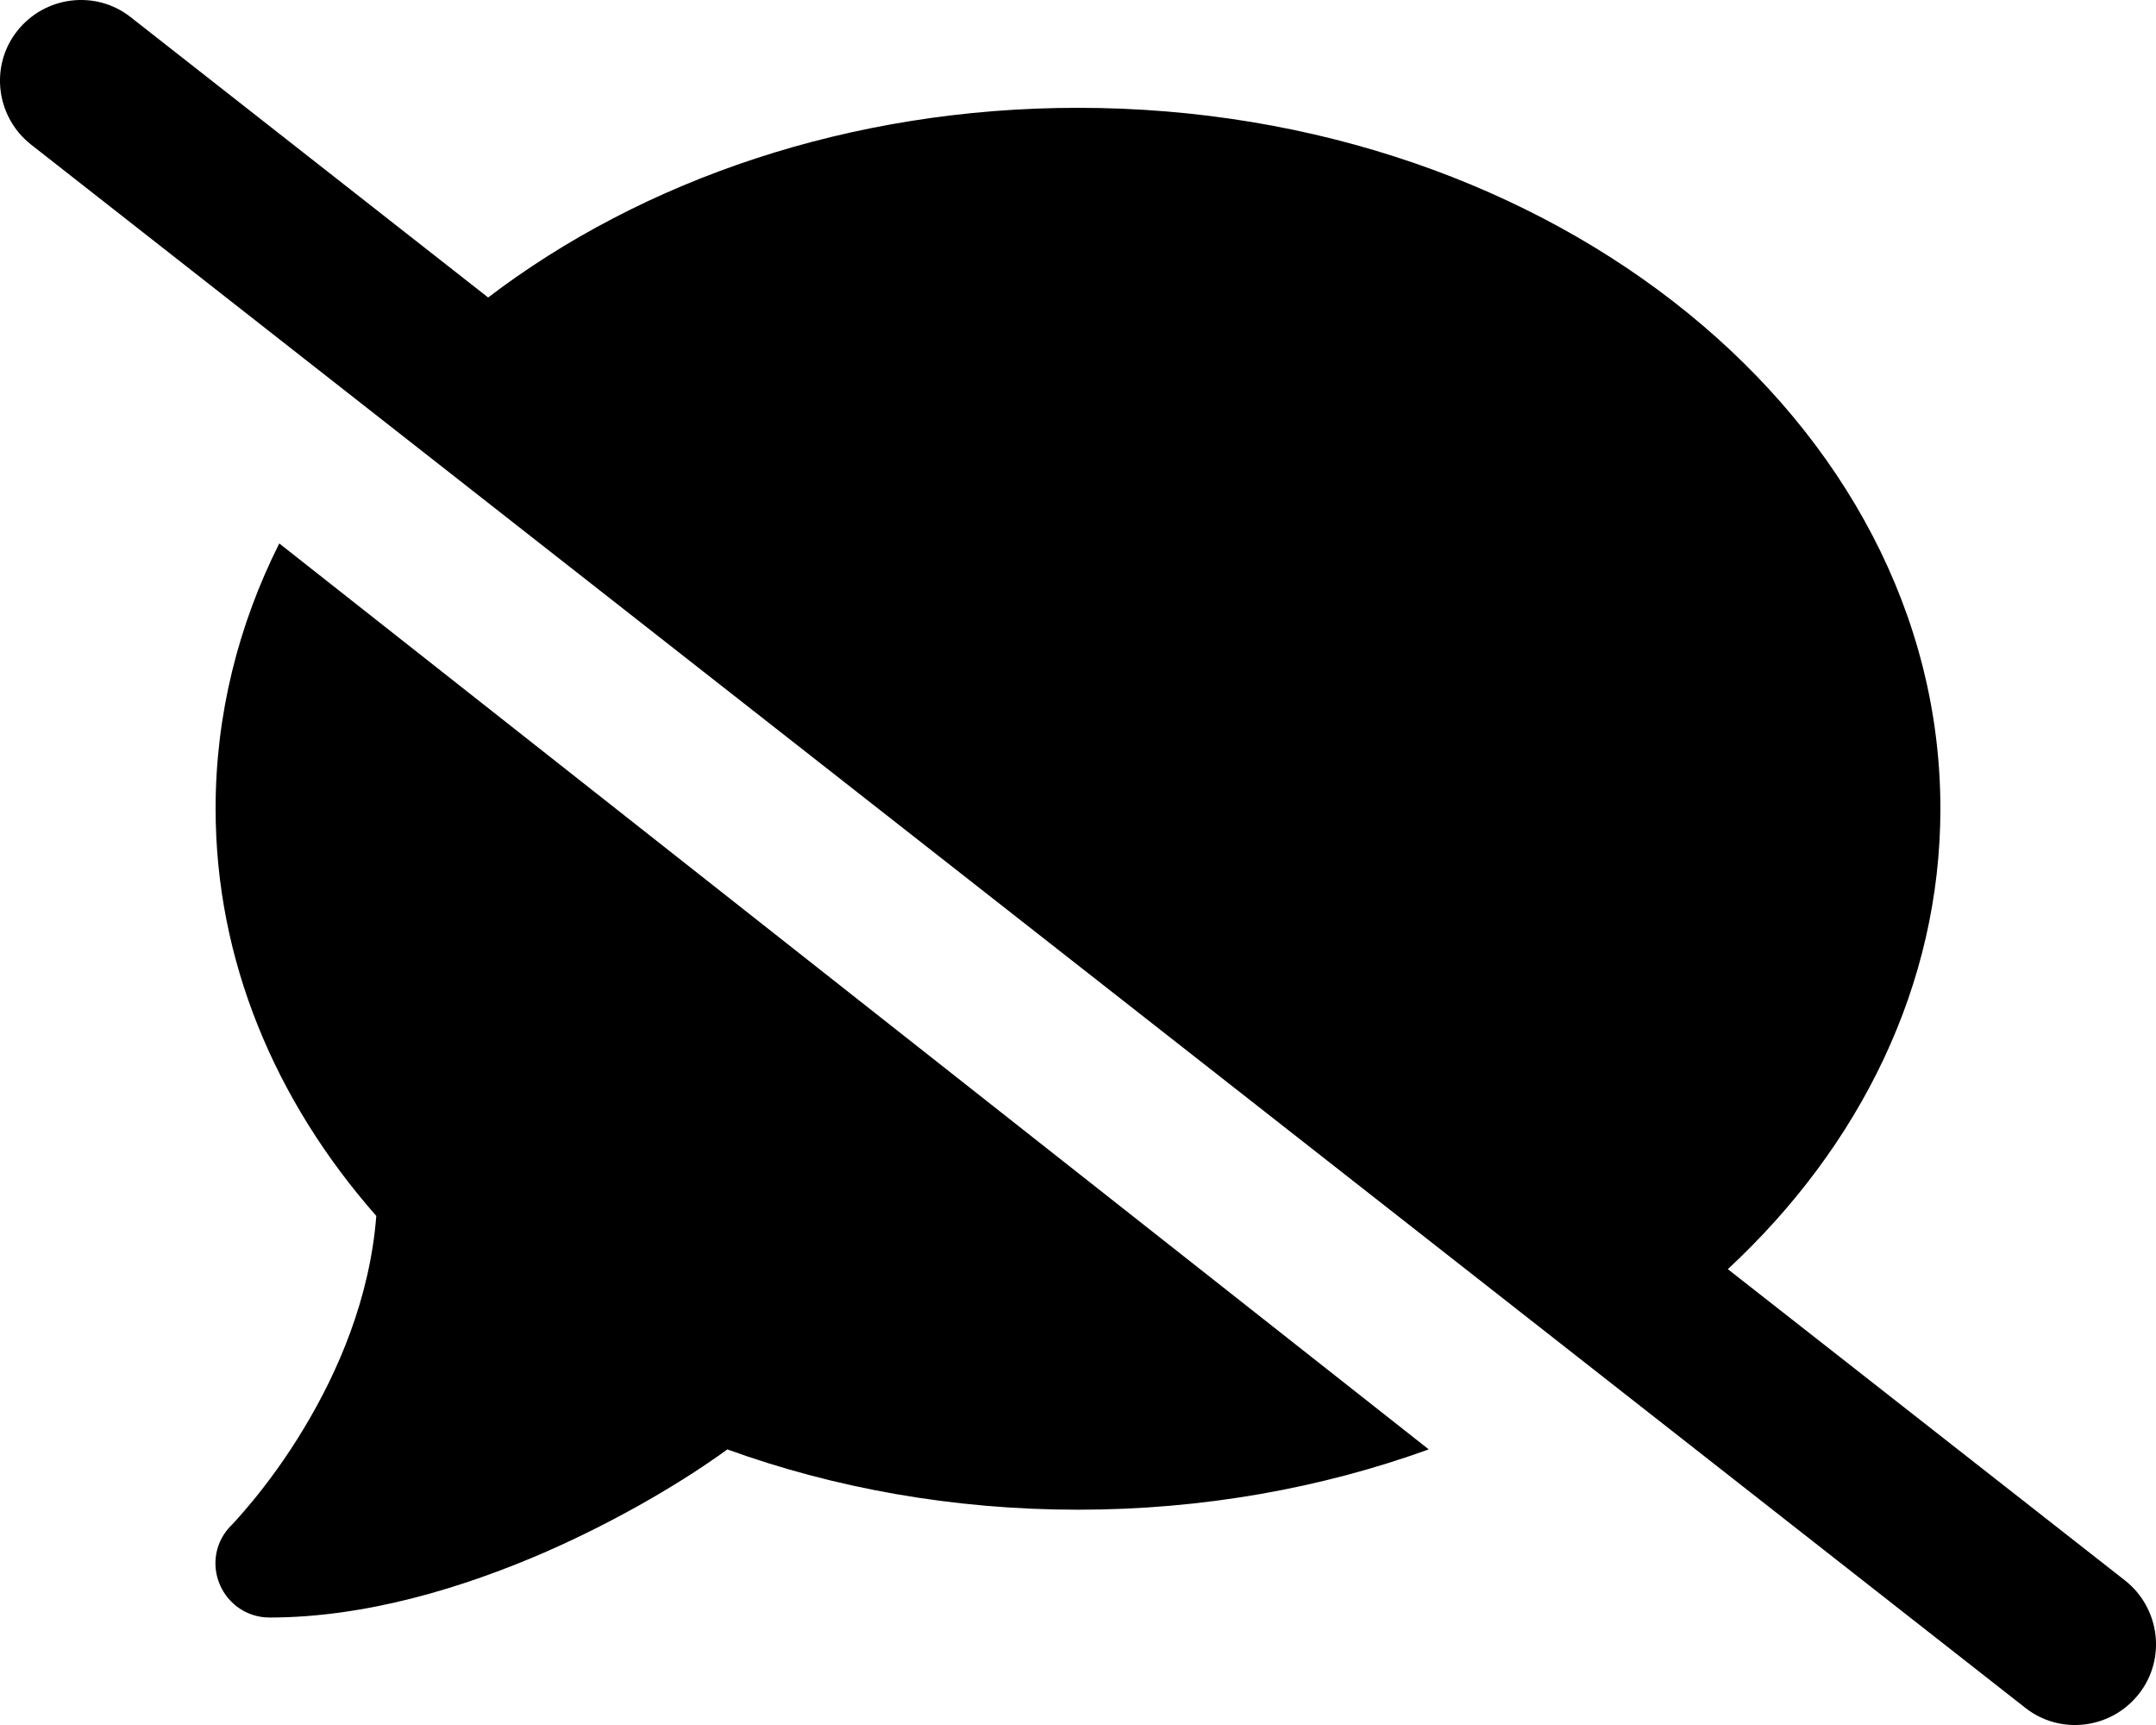
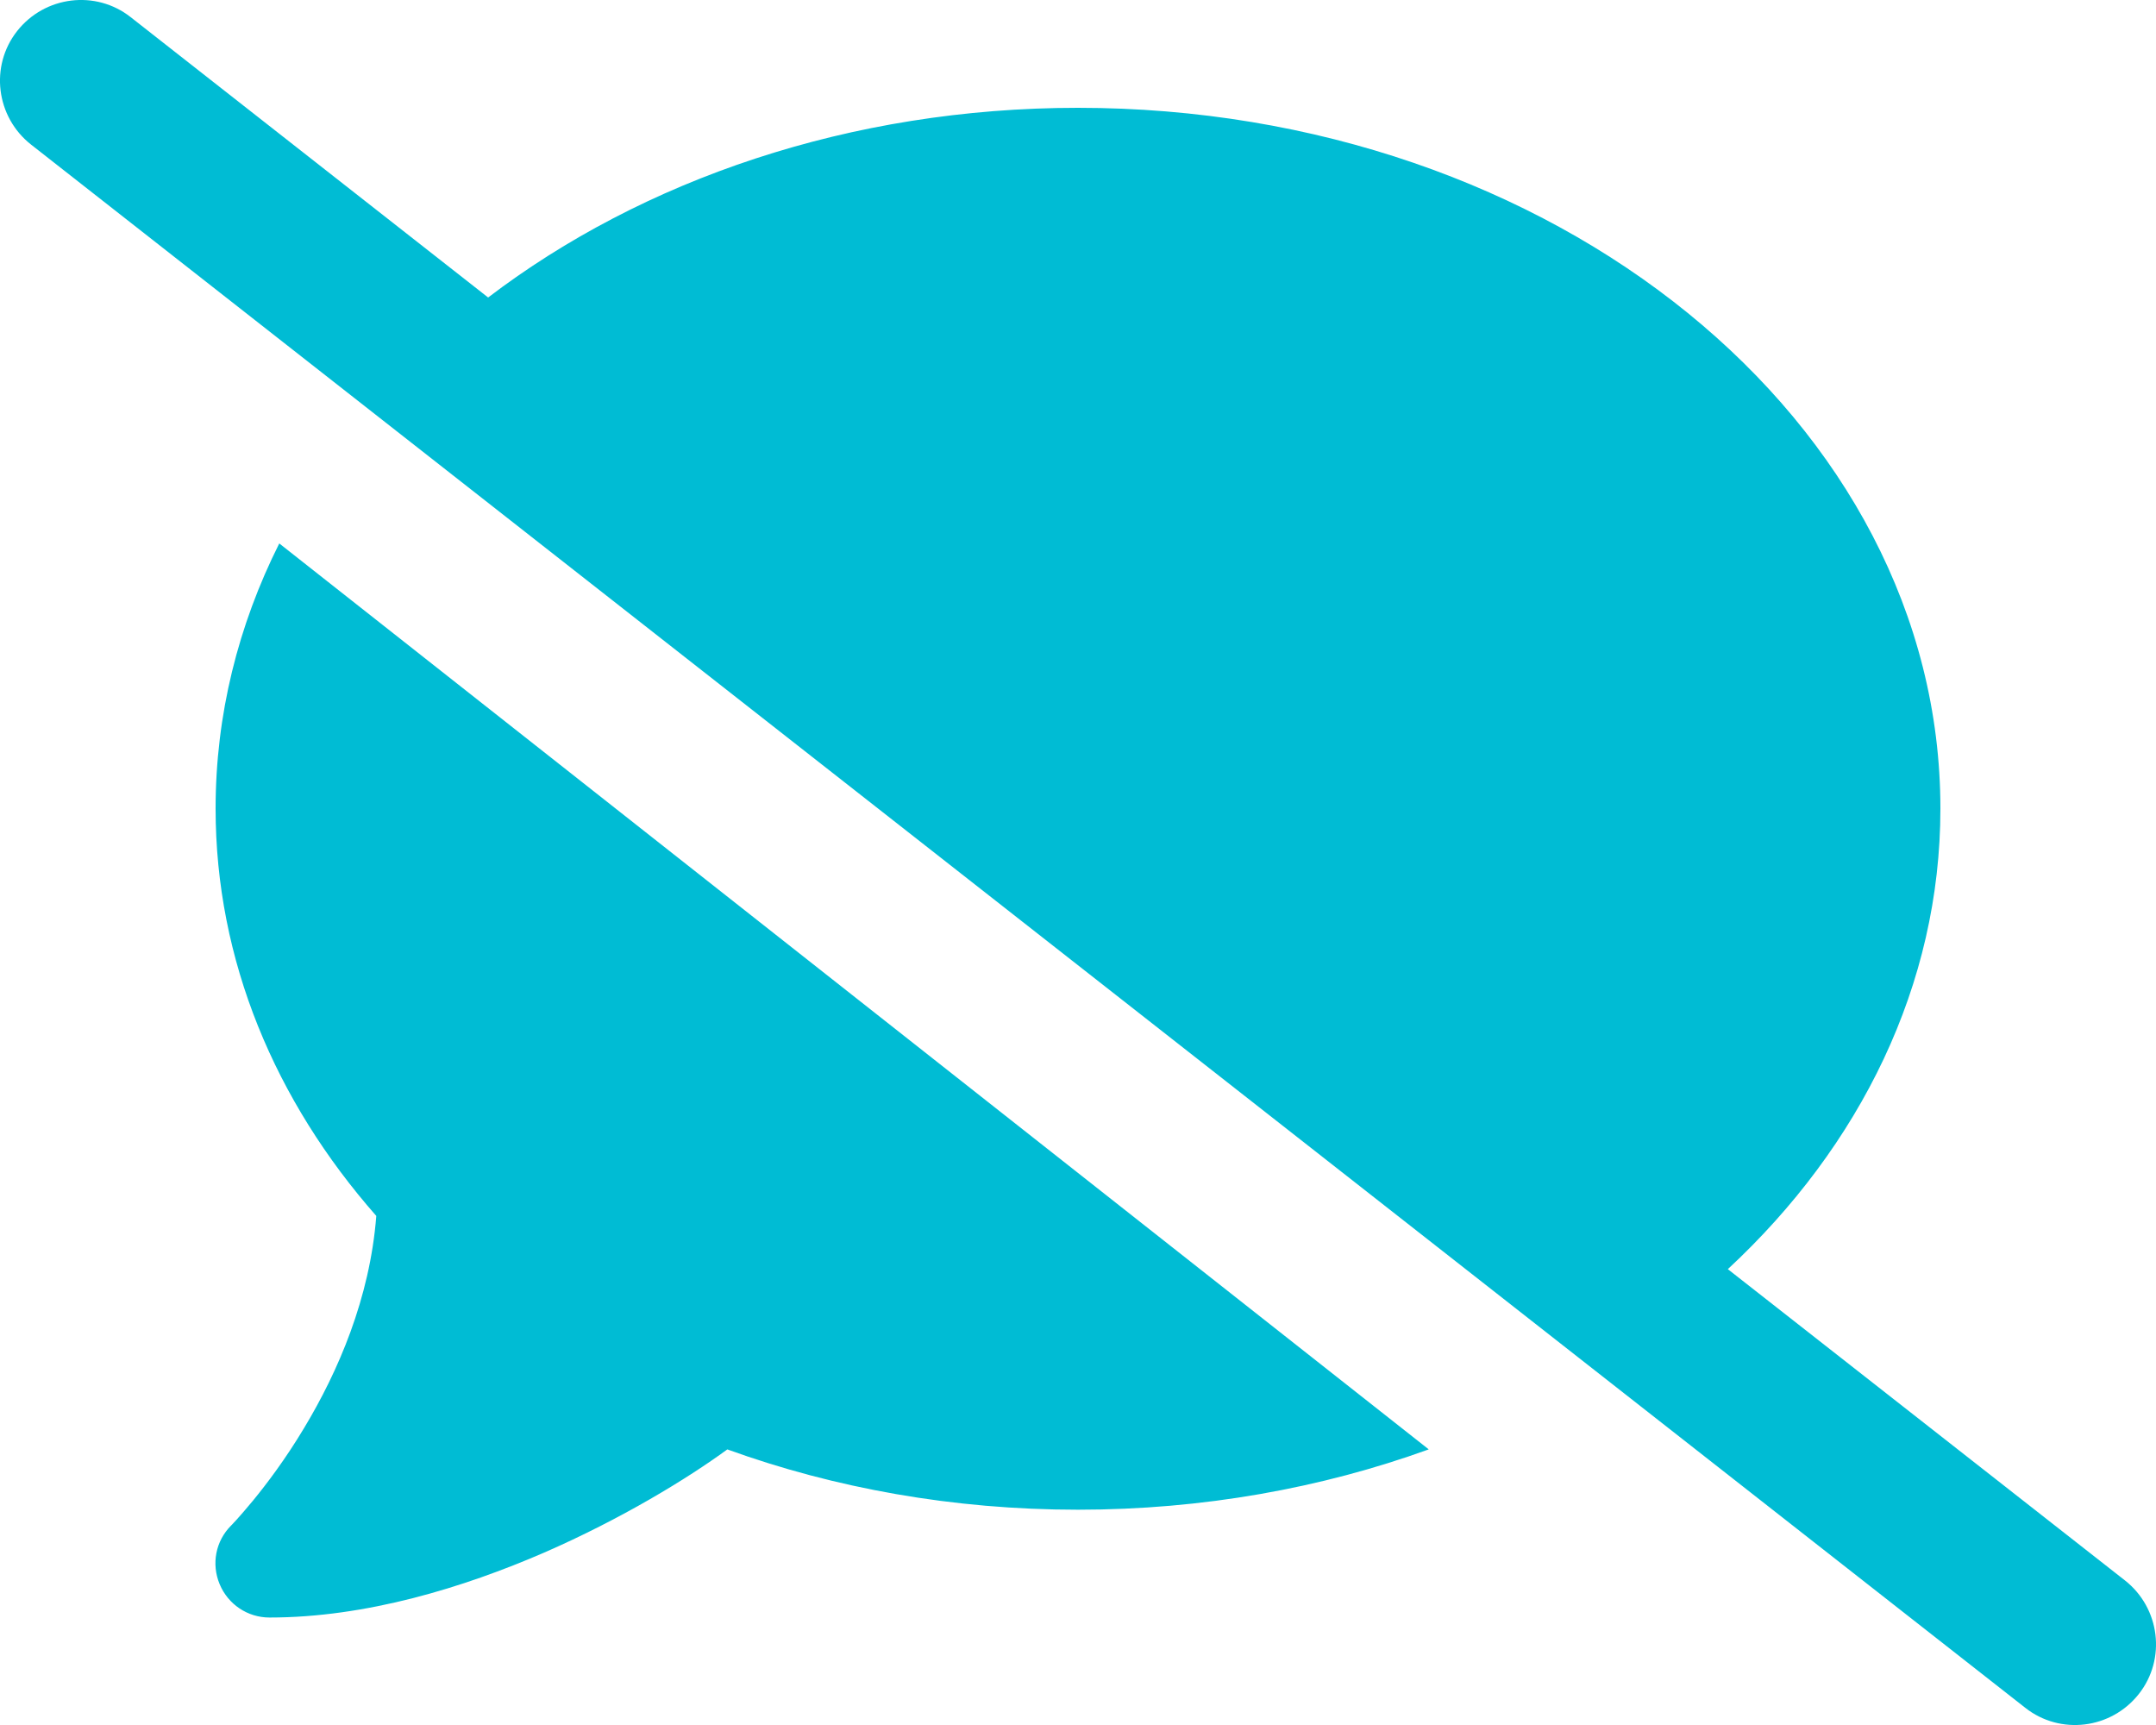
- <svg xmlns="http://www.w3.org/2000/svg" viewBox="0 0 640 512">
+ <svg xmlns="http://www.w3.org/2000/svg" viewBox="0 0 640 512" fill="#00BCD4">
  <path d="M38.8 5.1C28.4-3.1 13.3-1.2 5.1 9.2S-1.2 34.7 9.2 42.9l592 464c10.4 8.2 25.5 6.3 33.7-4.1s6.3-25.5-4.1-33.7L512.9 376.7C552.2 340.2 576 292.3 576 240C576 125.1 461.4 32 320 32c-67.7 0-129.3 21.4-175.1 56.3L38.8 5.1zm385.2 425L82.9 161.3C70.7 185.6 64 212.2 64 240c0 45.1 17.7 86.8 47.7 120.9c-1.9 24.5-11.4 46.3-21.4 62.9c-5.5 9.2-11.1 16.6-15.2 21.6c-2.1 2.5-3.7 4.4-4.9 5.7c-.6 .6-1 1.1-1.3 1.4l-.3 .3c0 0 0 0 0 0c0 0 0 0 0 0s0 0 0 0s0 0 0 0c-4.6 4.6-5.9 11.4-3.4 17.4c2.5 6 8.3 9.9 14.8 9.9c28.7 0 57.6-8.9 81.6-19.3c22.9-10 42.4-21.9 54.3-30.6c31.8 11.5 67 17.9 104.1 17.9c37 0 72.3-6.4 104.1-17.9z" />
</svg>
